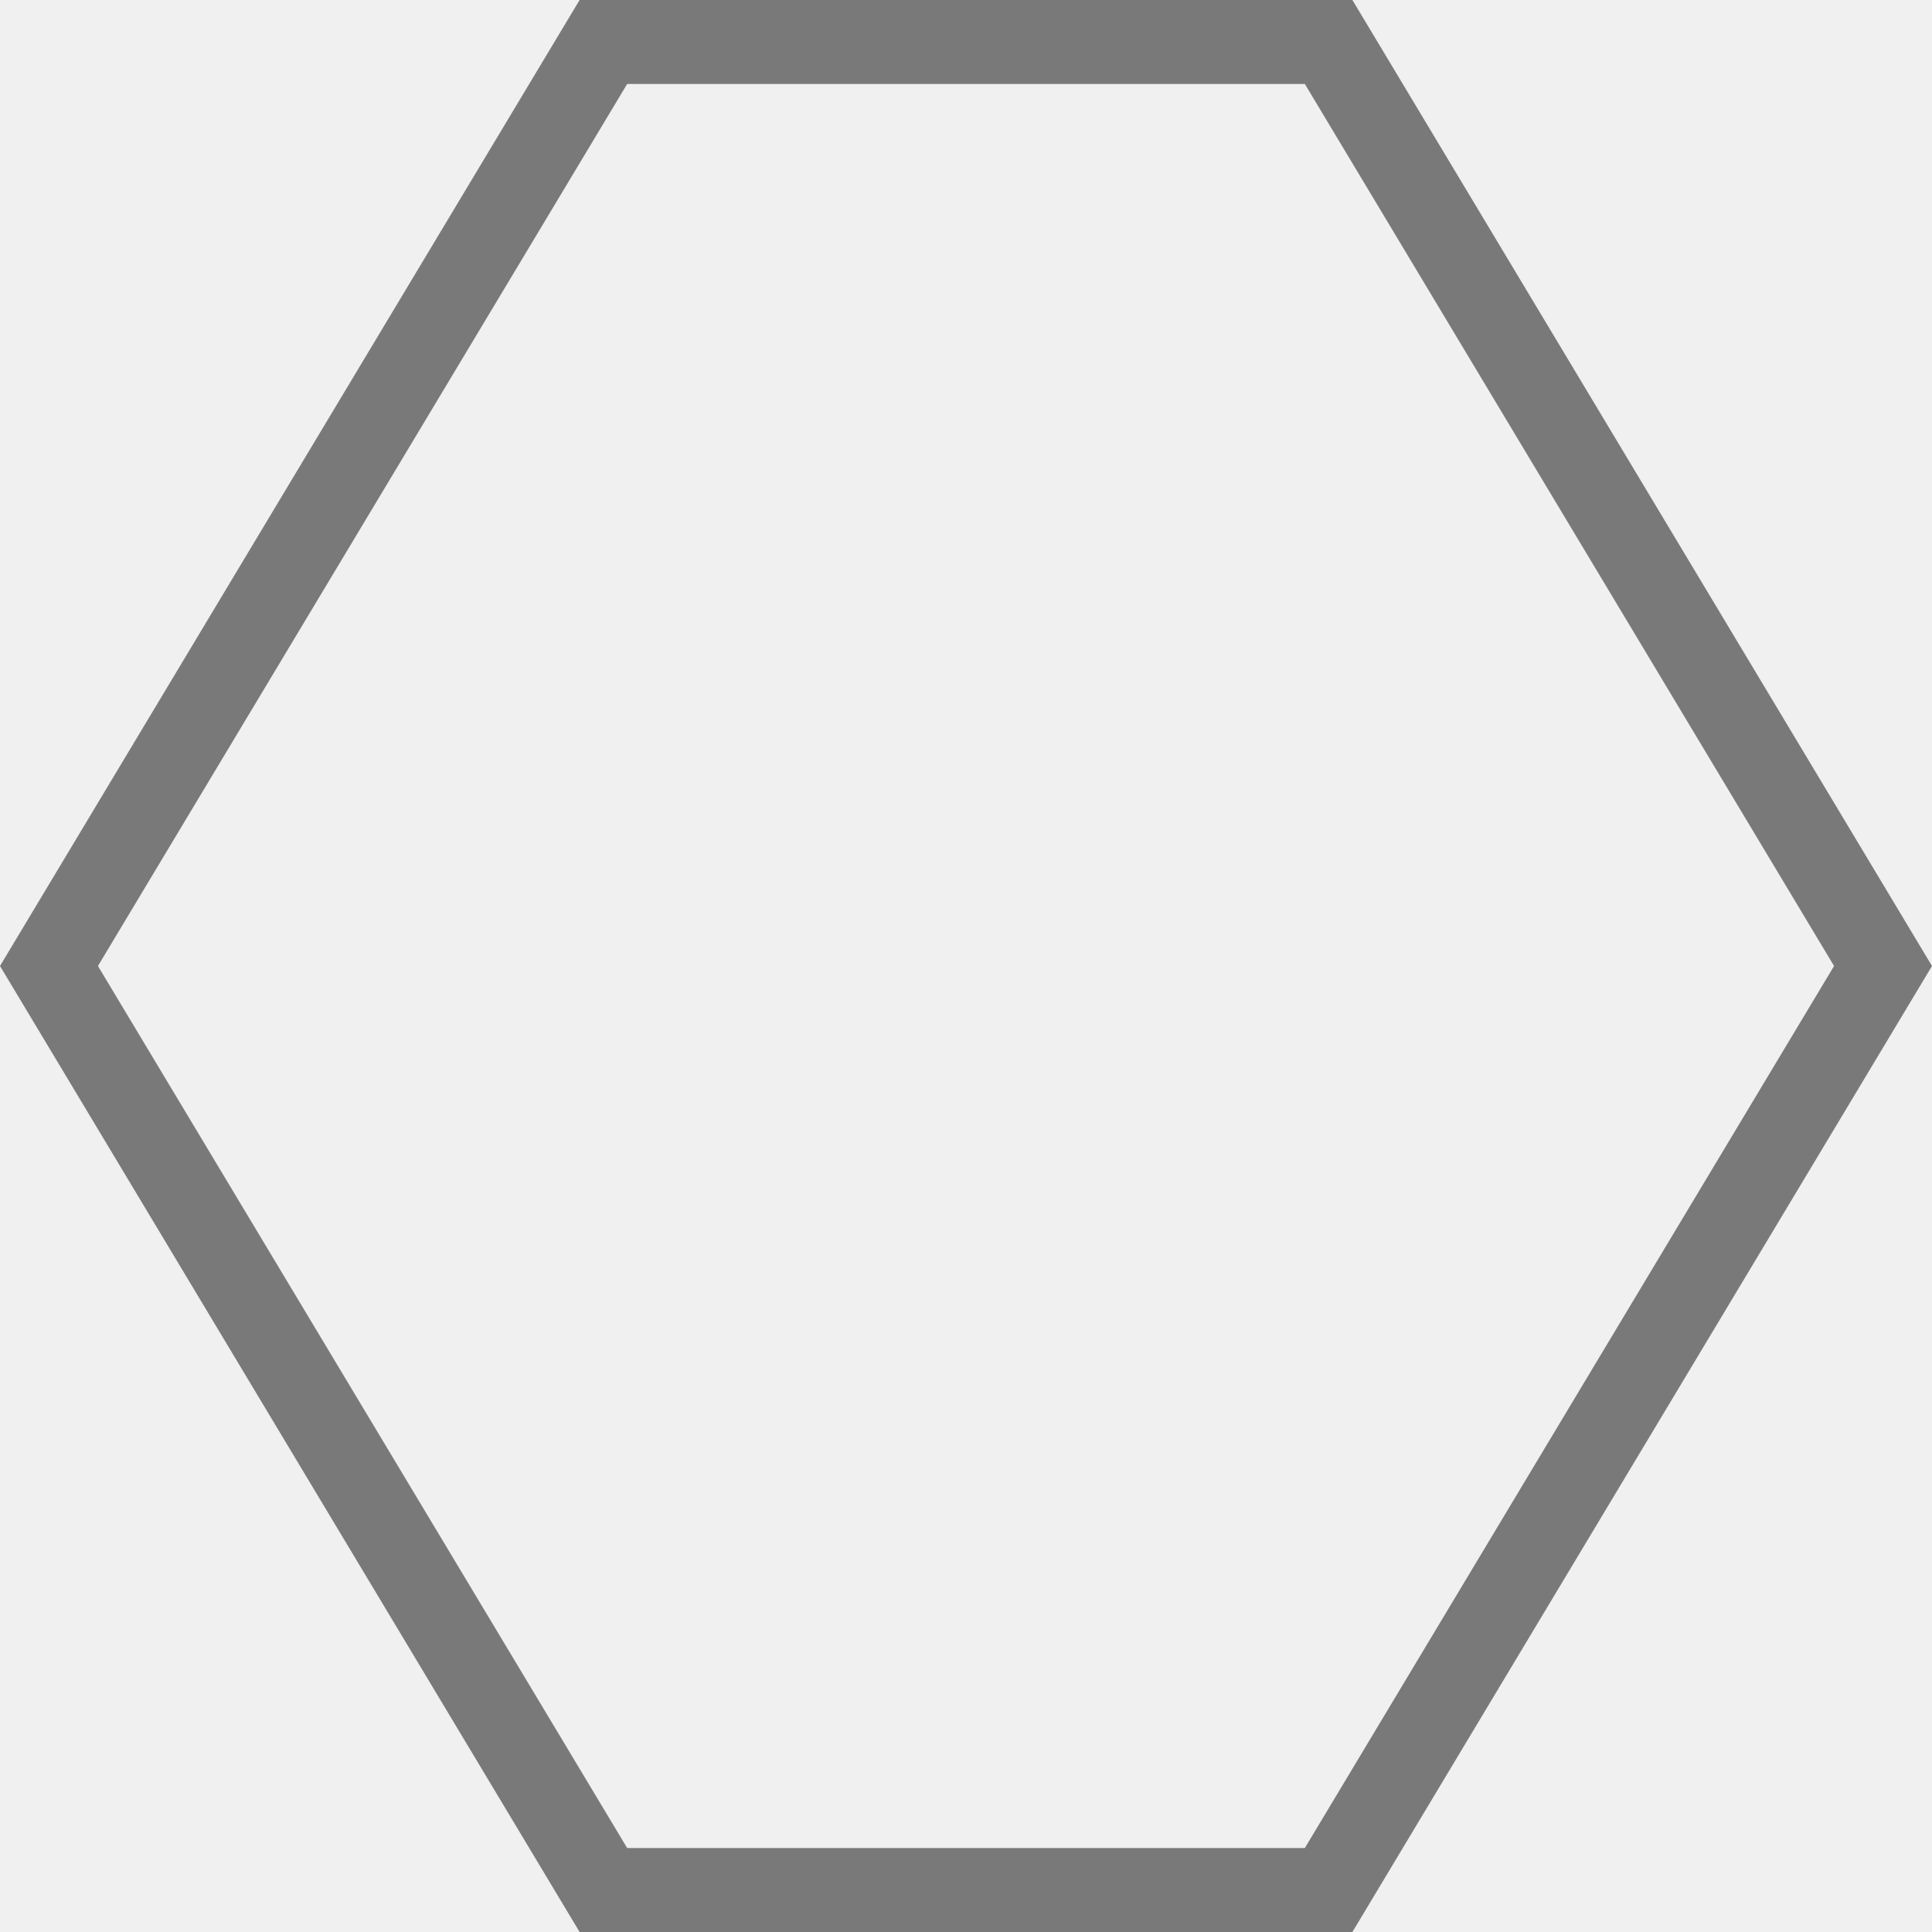
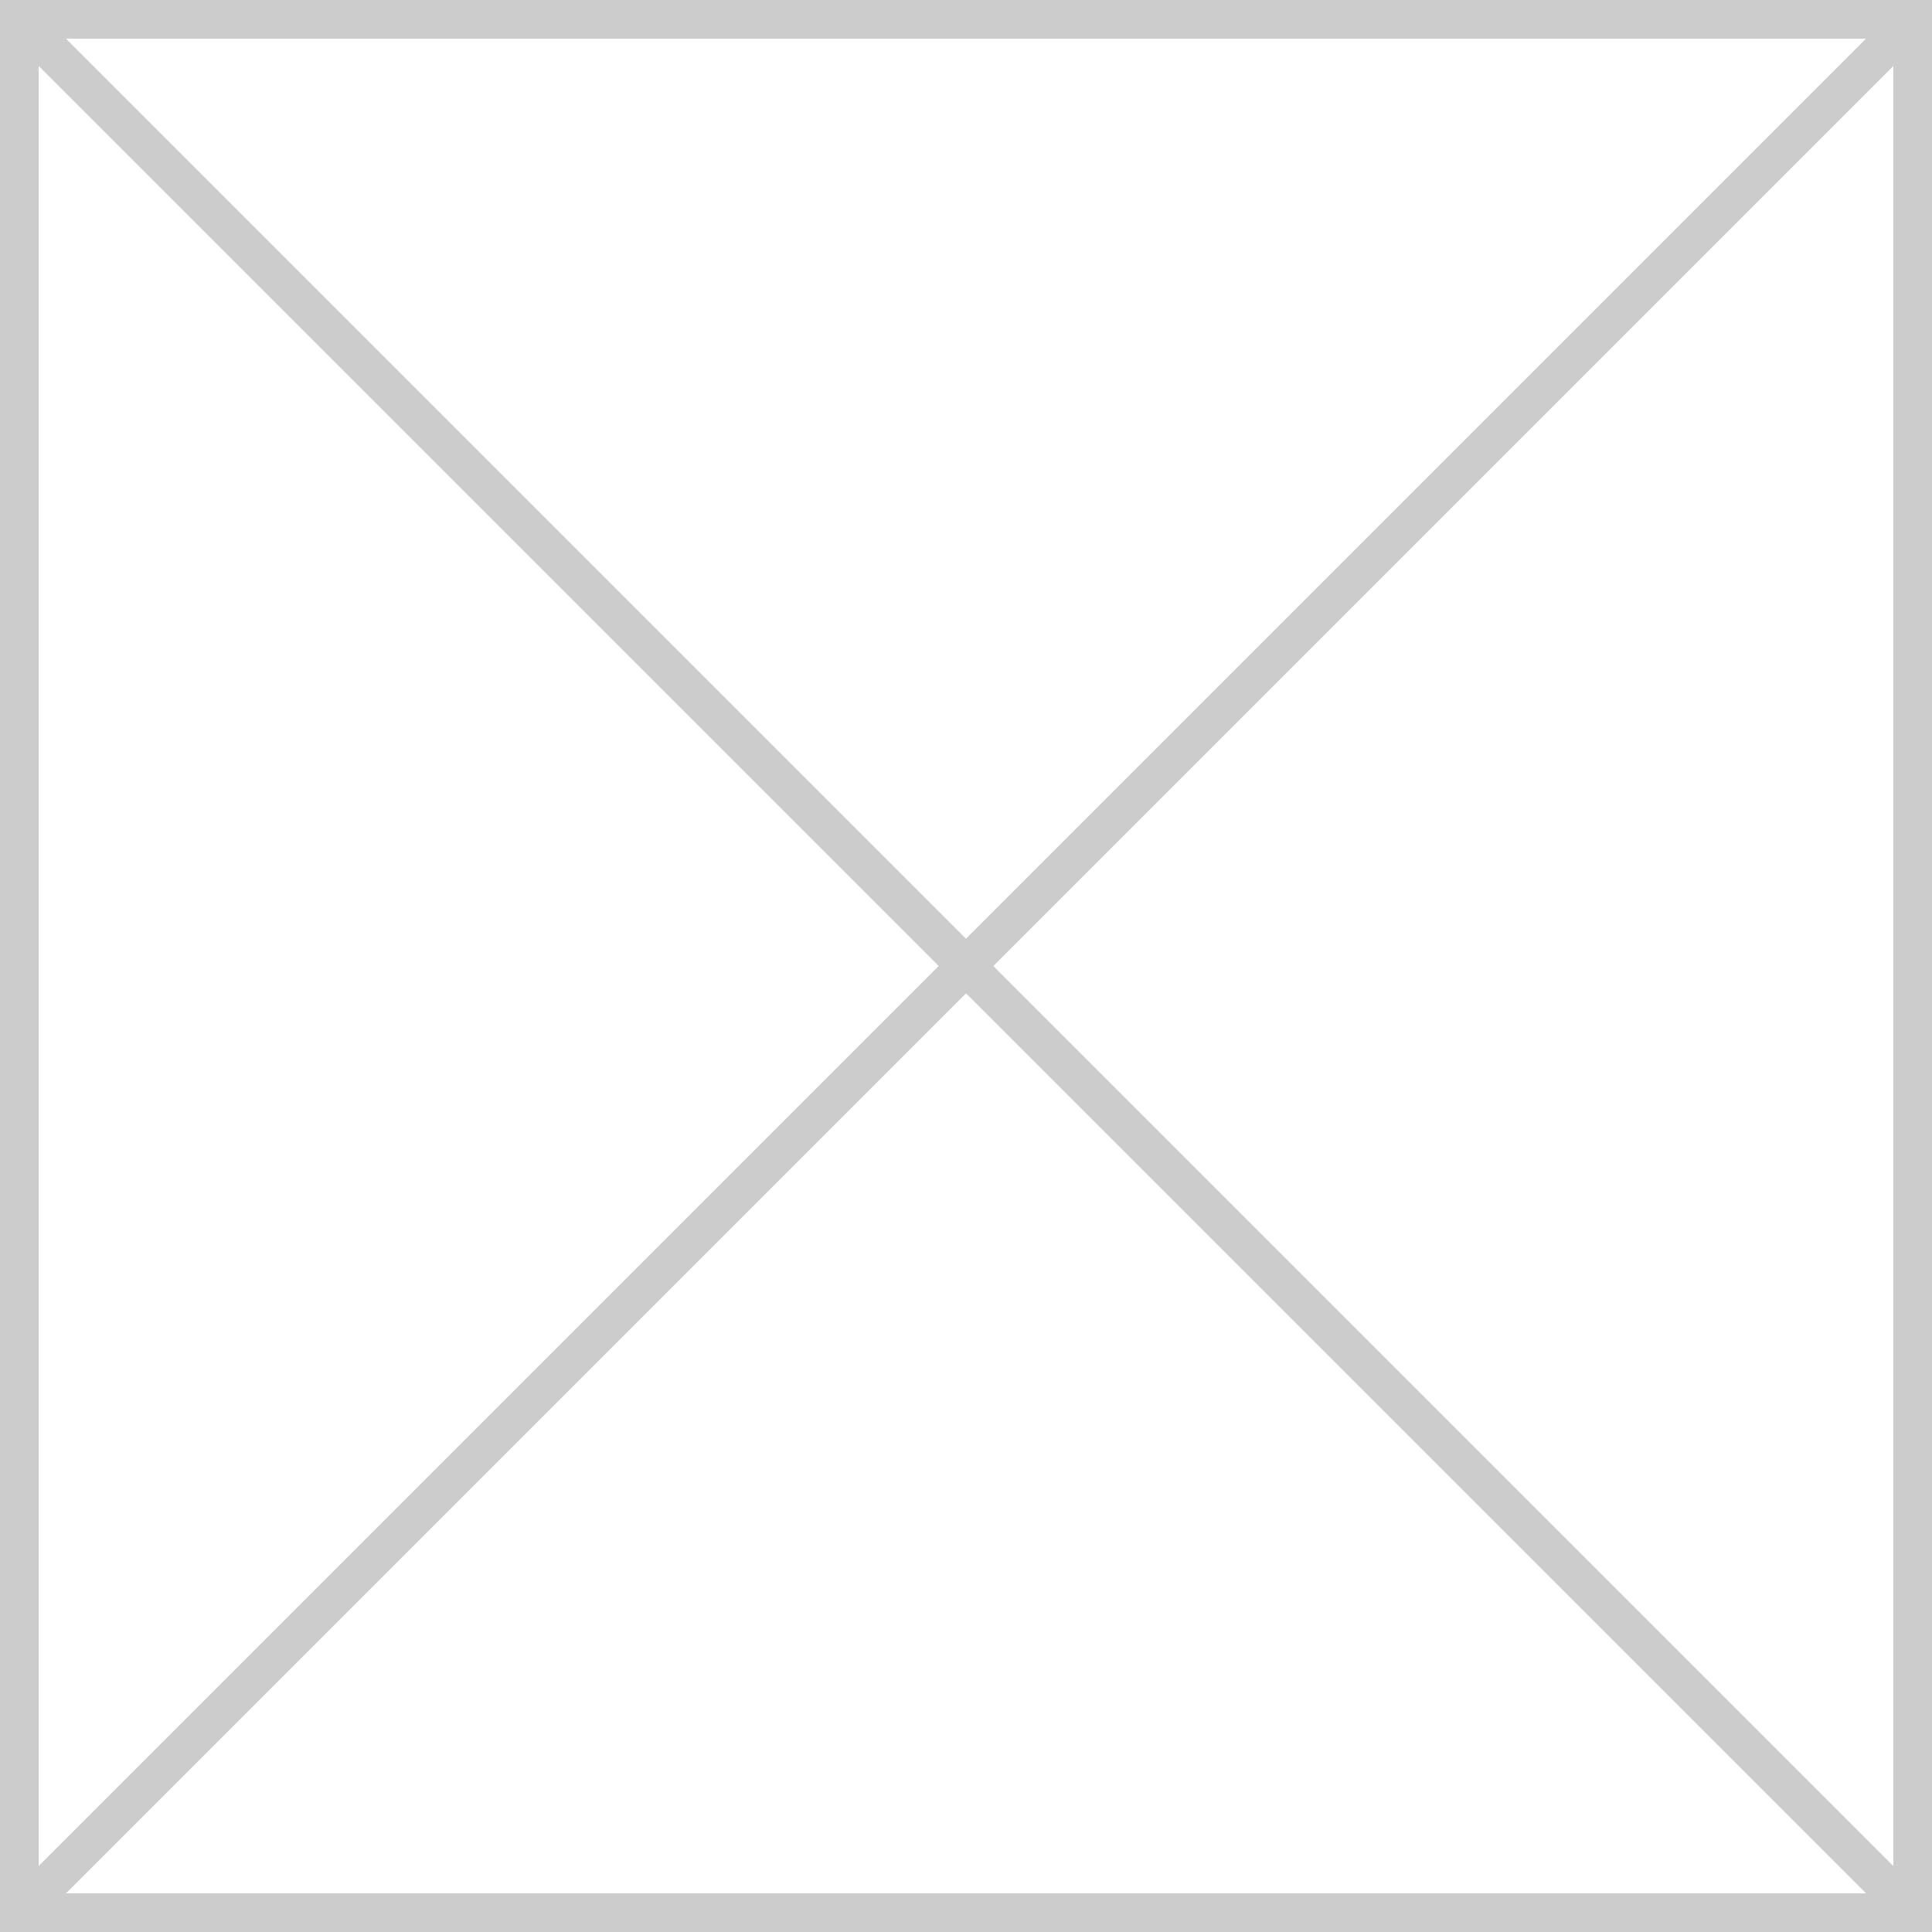
- <svg xmlns="http://www.w3.org/2000/svg" version="1.1" width="23px" height="23px">
-   <g transform="matrix(1 0 0 1 -251 -7 )">
-     <path d="M 251.583 18.5  L 258.183 7.5  L 266.817 7.5  L 273.417 18.5  L 266.817 29.5  L 258.183 29.5  L 251.583 18.5  Z " fill-rule="nonzero" fill="#f2f2f2" stroke="none" fill-opacity="0" />
-     <path d="M 251 18.5  L 257.9 7  L 267.1 7  L 274 18.5  L 267.1 30  L 257.9 30  L 251 18.5  Z M 258.466 8  L 252.166 18.5  L 258.466 29  L 266.534 29  L 272.834 18.5  L 266.534 8  L 258.466 8  Z " fill-rule="nonzero" fill="#797979" stroke="none" />
+ <svg xmlns="http://www.w3.org/2000/svg" version="1.1" width="50px" height="50px">
+   <g transform="matrix(1 0 0 1 -295 -221 )">
+     <path d="M 295.5 221.5  L 344.5 221.5  L 344.5 270.5  L 295.5 270.5  L 295.5 221.5  Z " fill-rule="nonzero" fill="#ffffff" stroke="none" />
+     <path d="M 295.5 221.5  L 344.5 221.5  L 344.5 270.5  L 295.5 270.5  L 295.5 221.5  Z " stroke-width="1" stroke="#cccccc" fill="none" />
+     <path d="M 295.354 221.354  L 344.646 270.646  M 344.646 221.354  L 295.354 270.646  " stroke-width="1" stroke="#cccccc" fill="none" />
  </g>
</svg>
